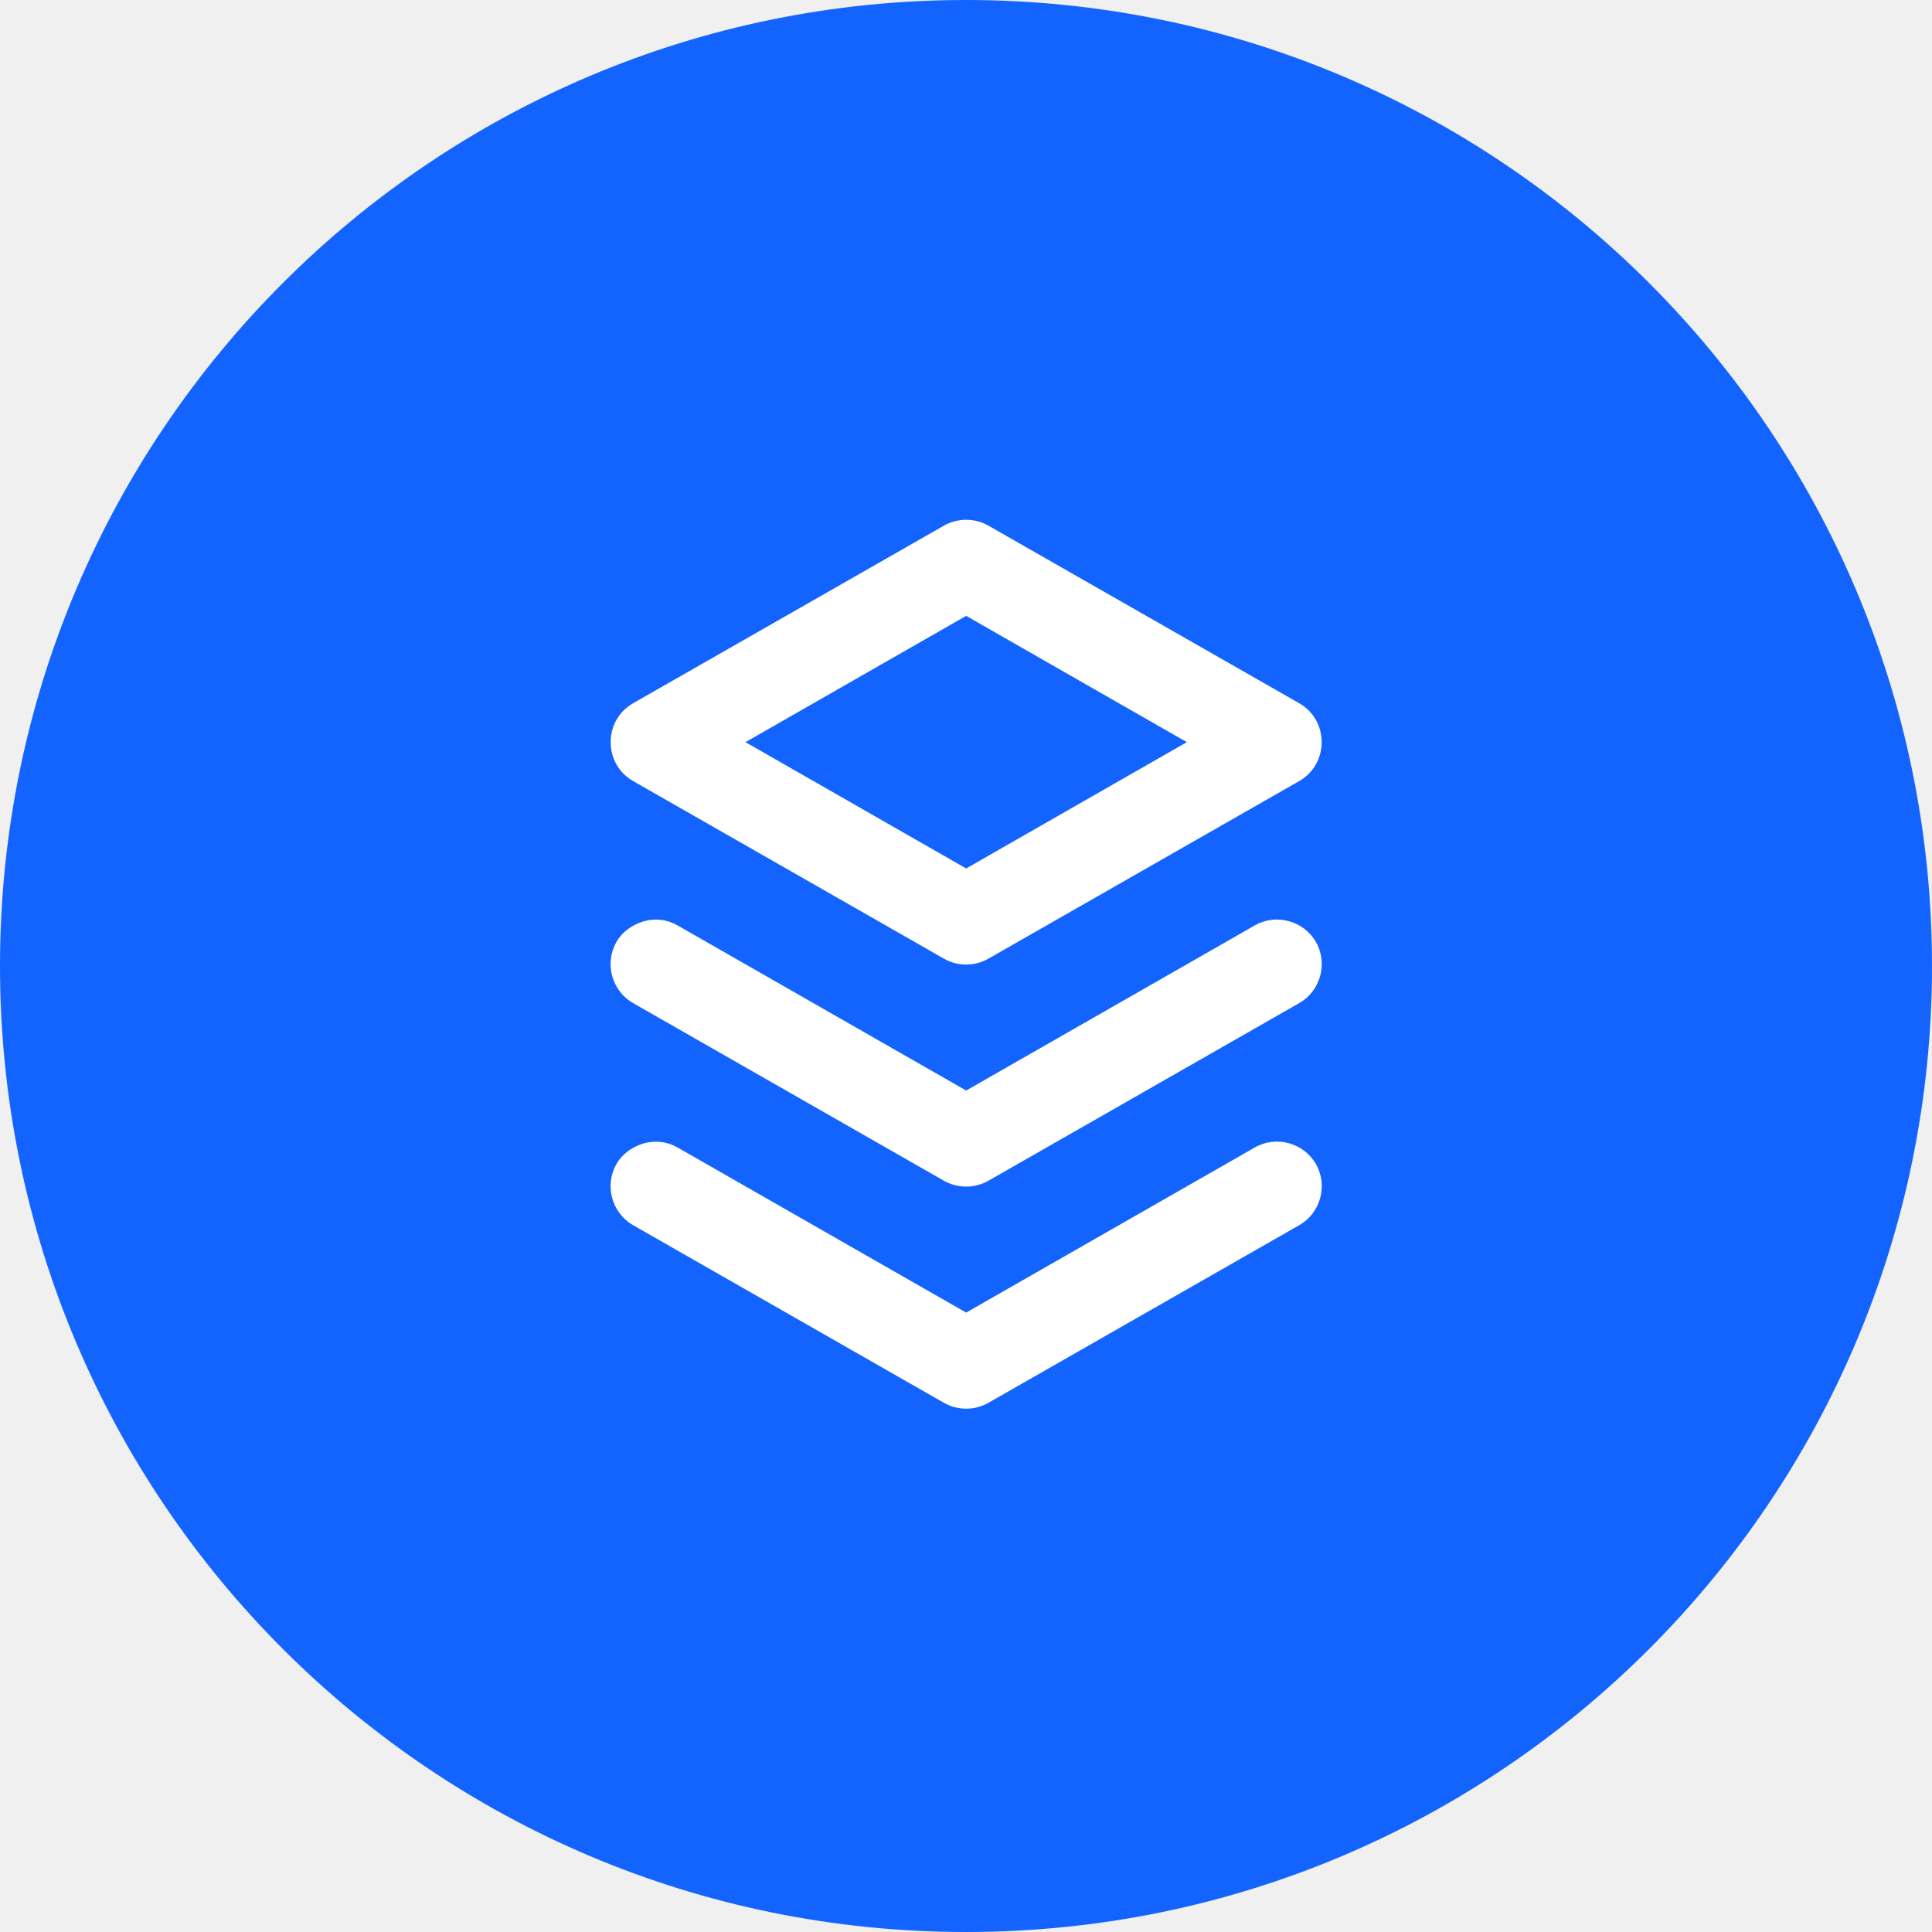
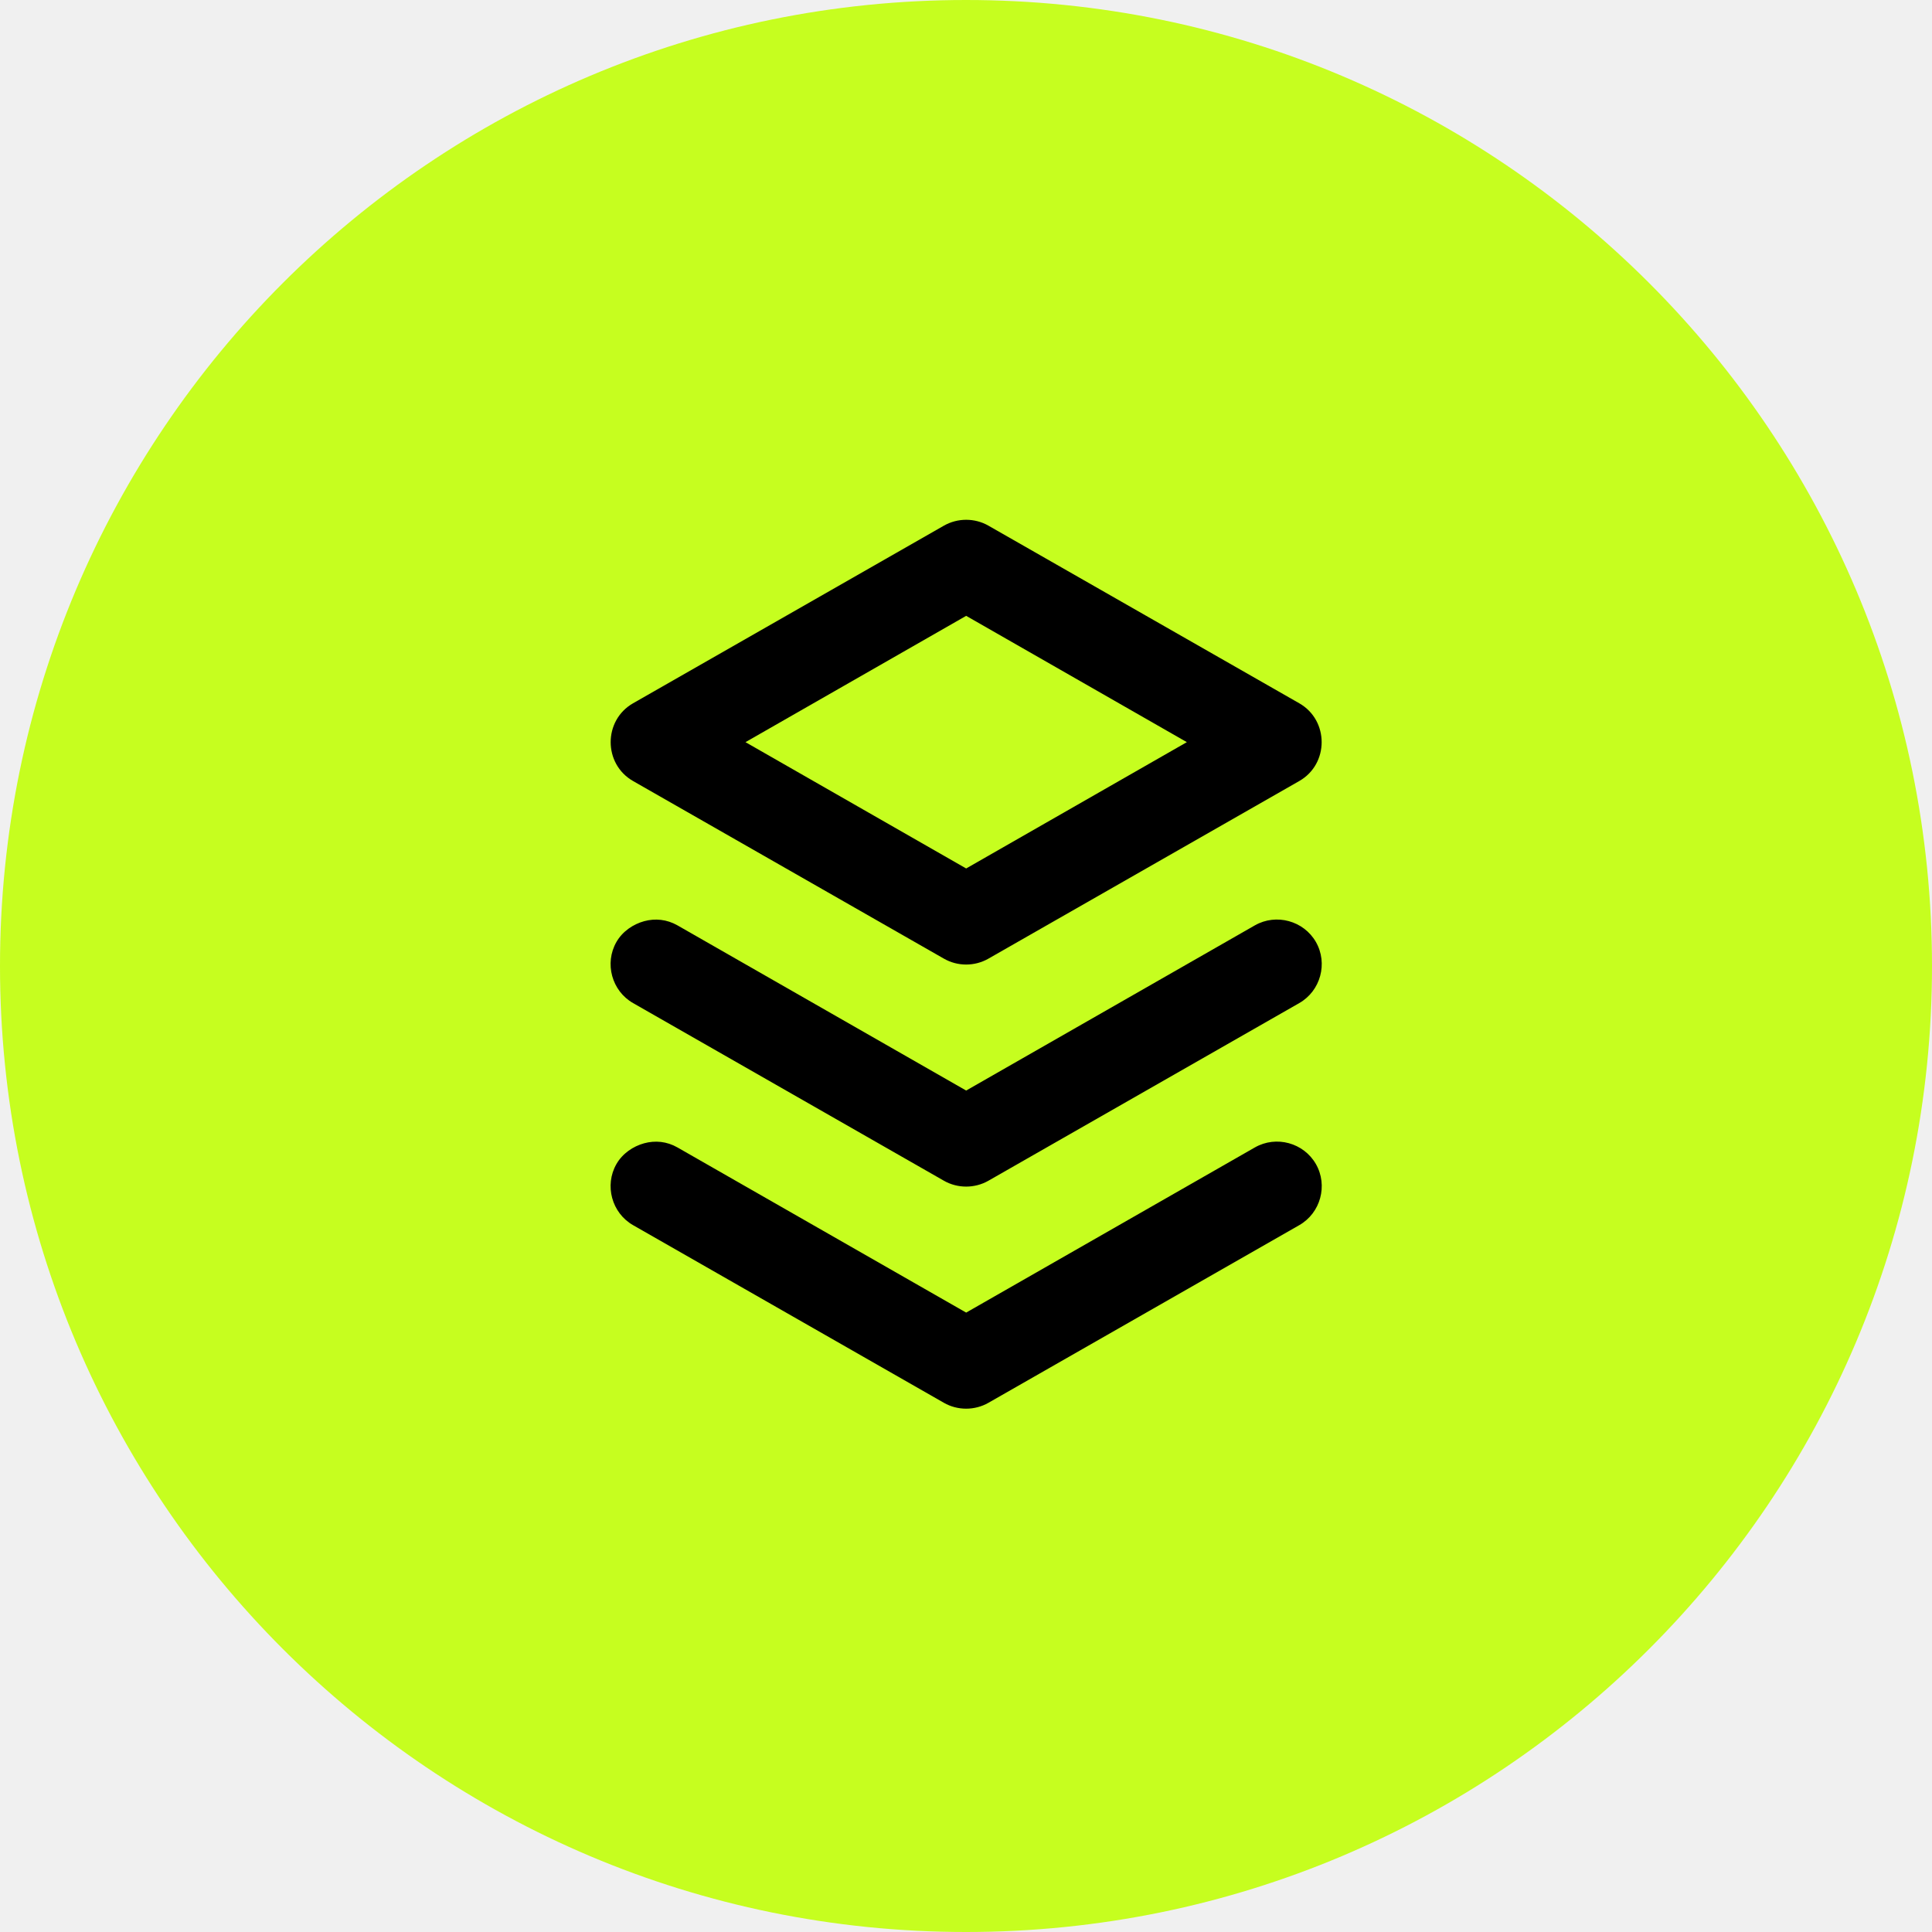
<svg xmlns="http://www.w3.org/2000/svg" width="58" height="58" viewBox="0 0 58 58" fill="none">
-   <circle cx="29" cy="29" r="29" fill="#1364FF" />
-   <path d="M28.338 15.78L19.005 21.113C18.109 21.625 18.109 22.935 19.005 23.447C20.172 24.113 27.172 28.113 28.338 28.78C28.747 29.015 29.261 29.015 29.672 28.78L39.005 23.447C39.901 22.935 39.901 21.625 39.005 21.113L29.672 15.78C29.262 15.546 28.749 15.546 28.338 15.78ZM29.005 18.488L35.63 22.28L29.005 26.072C27.629 25.285 24.623 23.563 22.38 22.28L29.005 18.488ZM19.338 27.655C19.009 27.745 18.688 27.96 18.505 28.28C18.14 28.919 18.366 29.748 19.005 30.113L28.338 35.447C28.747 35.681 29.261 35.681 29.672 35.447L39.005 30.113C39.645 29.748 39.87 28.919 39.505 28.28C39.139 27.641 38.312 27.415 37.672 27.78L29.005 32.739L20.338 27.78C20.018 27.598 19.668 27.565 19.338 27.655ZM19.338 34.322C19.009 34.412 18.688 34.627 18.505 34.947C18.14 35.586 18.366 36.415 19.005 36.78L28.338 42.114C28.747 42.348 29.261 42.348 29.672 42.114L39.005 36.78C39.645 36.415 39.87 35.586 39.505 34.947C39.139 34.307 38.312 34.081 37.672 34.447L29.005 39.405L20.338 34.447C20.018 34.264 19.668 34.232 19.338 34.322Z" fill="white" />
+   <circle cx="29" cy="29" r="29" fill="#C6FE1F" />
+   <path d="M28.338 15.78L19.005 21.113C18.109 21.625 18.109 22.935 19.005 23.447C20.172 24.113 27.172 28.113 28.338 28.78C28.747 29.015 29.261 29.015 29.672 28.78L39.005 23.447C39.901 22.935 39.901 21.625 39.005 21.113L29.672 15.78C29.262 15.546 28.749 15.546 28.338 15.78ZM29.005 18.488L35.63 22.28L29.005 26.072C27.629 25.285 24.623 23.563 22.38 22.28L29.005 18.488ZM19.338 27.655C19.009 27.745 18.688 27.96 18.505 28.28C18.14 28.919 18.366 29.748 19.005 30.113L28.338 35.447C28.747 35.681 29.261 35.681 29.672 35.447L39.005 30.113C39.645 29.748 39.87 28.919 39.505 28.28C39.139 27.641 38.312 27.415 37.672 27.78L29.005 32.739L20.338 27.78C20.018 27.598 19.668 27.565 19.338 27.655ZM19.338 34.322C19.009 34.412 18.688 34.627 18.505 34.947C18.14 35.586 18.366 36.415 19.005 36.78L28.338 42.114C28.747 42.348 29.261 42.348 29.672 42.114L39.005 36.78C39.645 36.415 39.87 35.586 39.505 34.947C39.139 34.307 38.312 34.081 37.672 34.447L29.005 39.405L20.338 34.447C20.018 34.264 19.668 34.232 19.338 34.322Z" fill="black" />
</svg>
